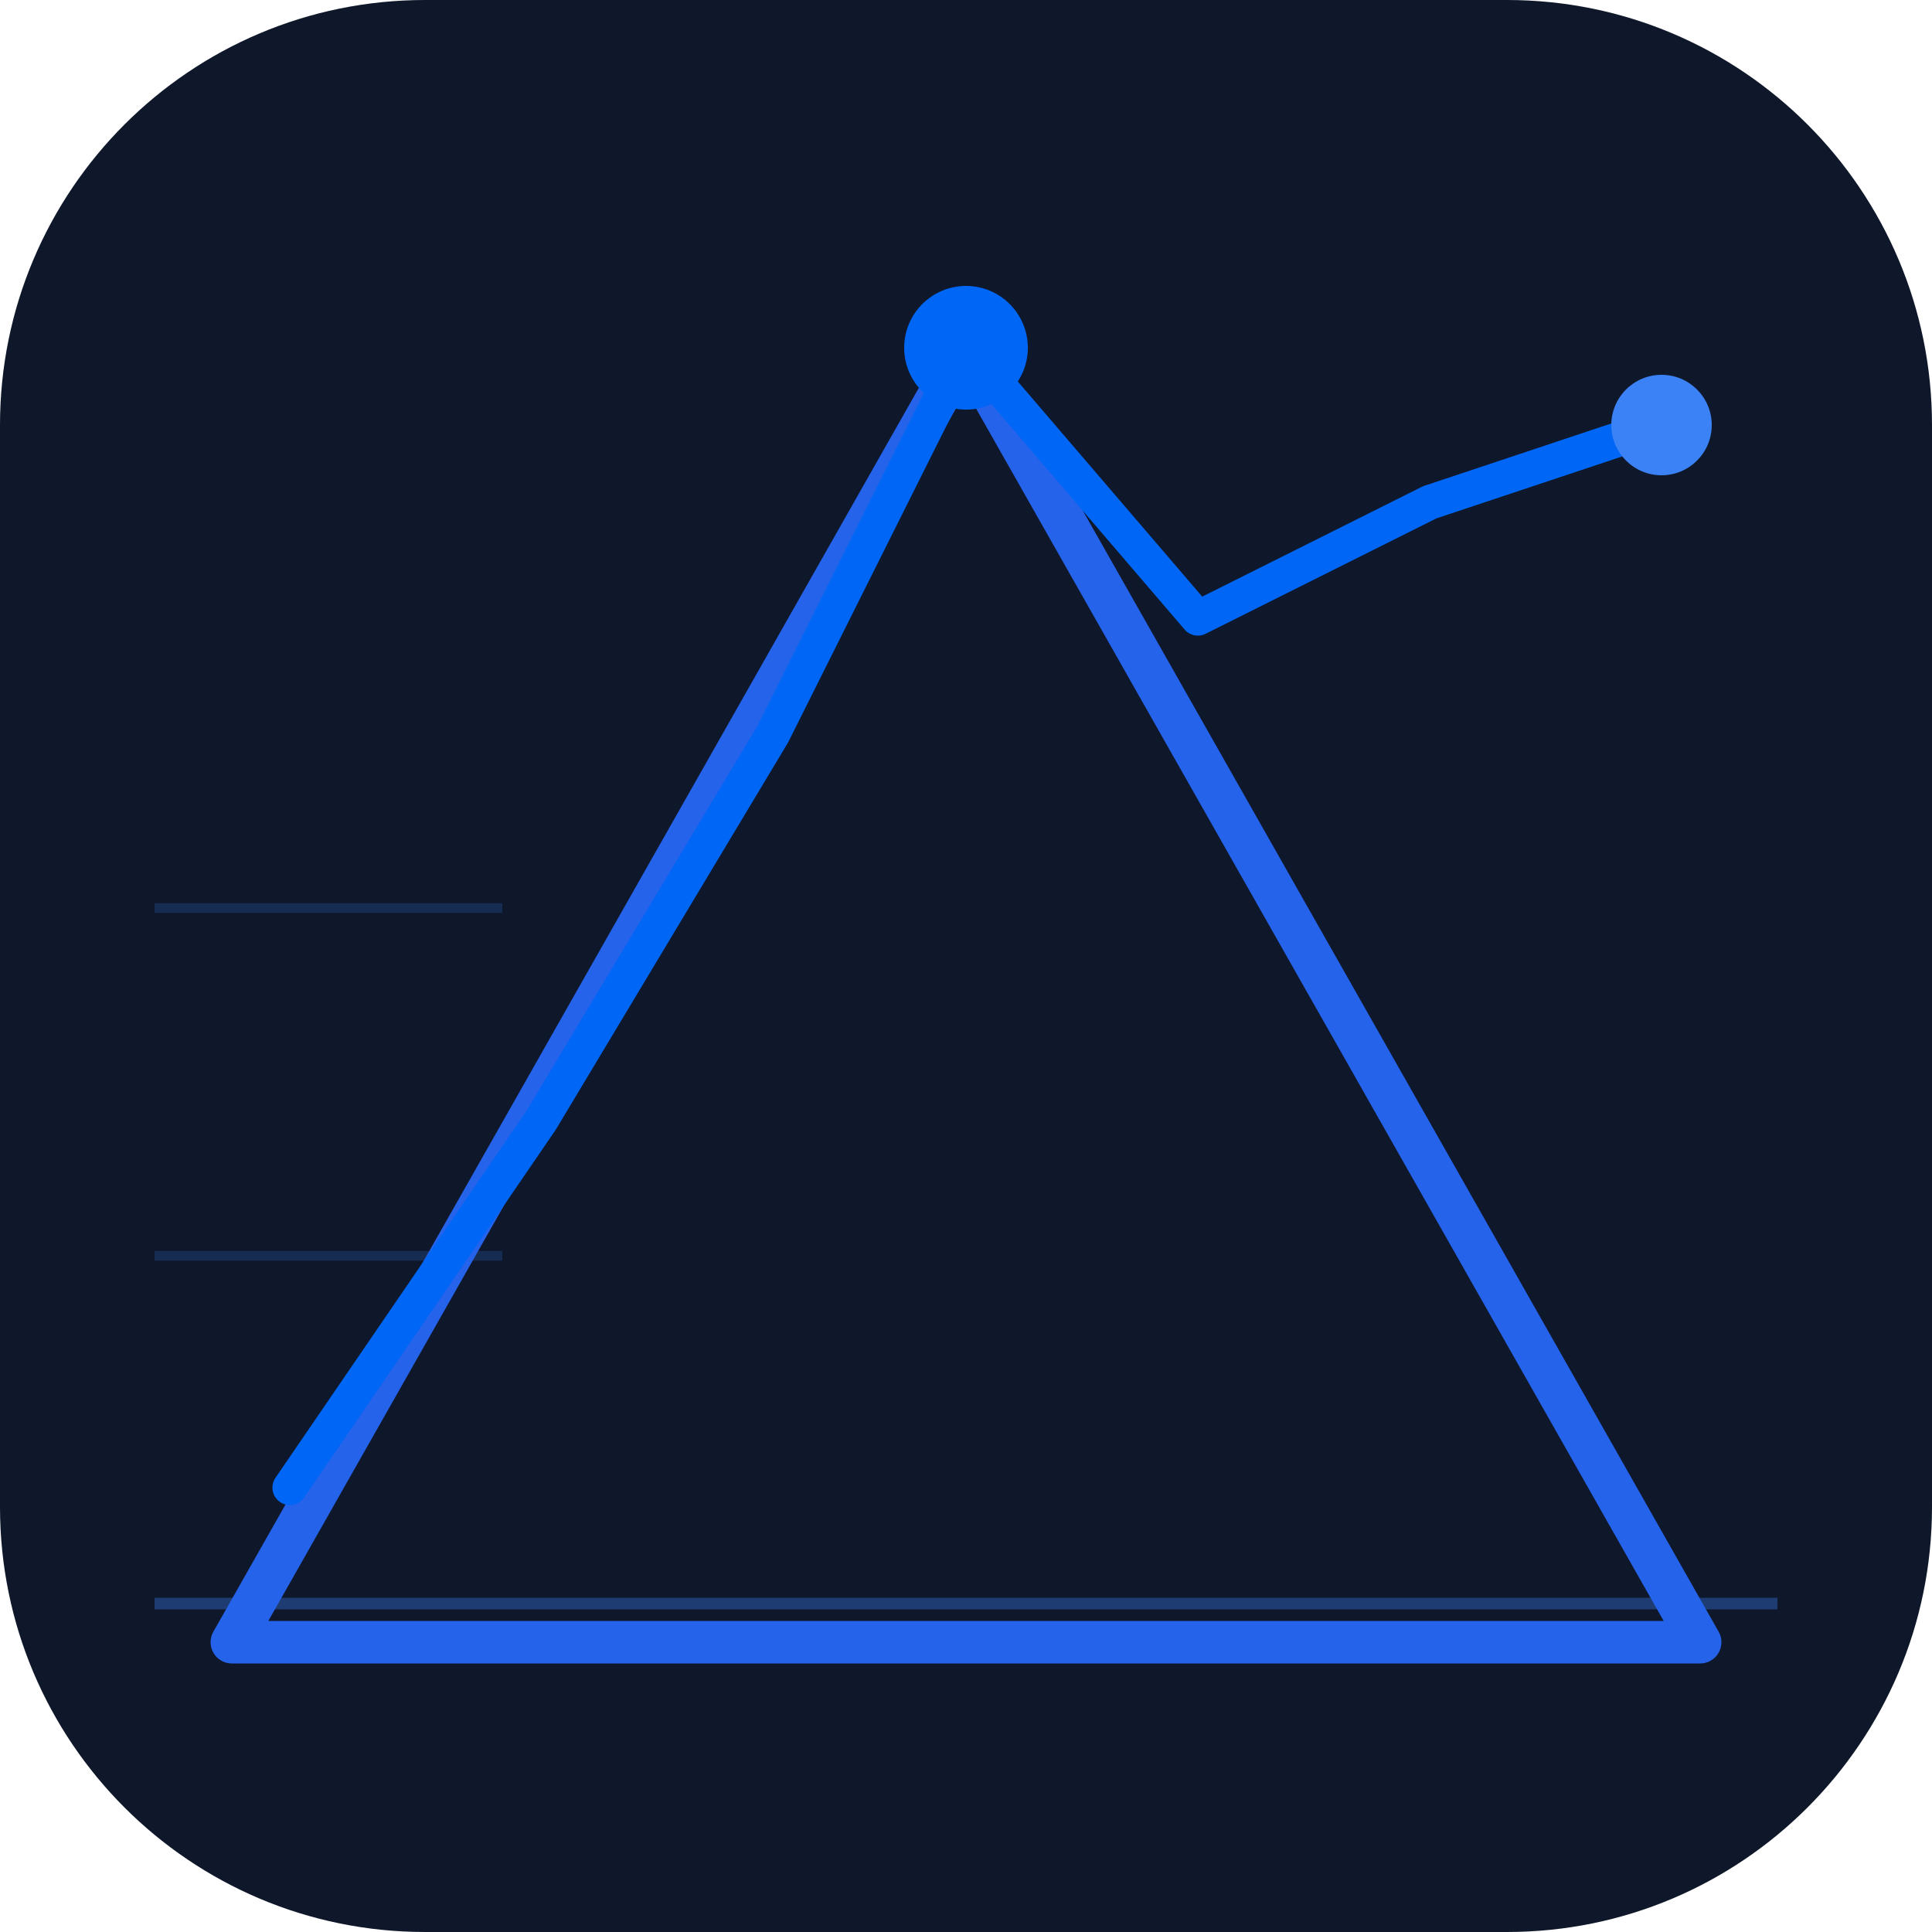
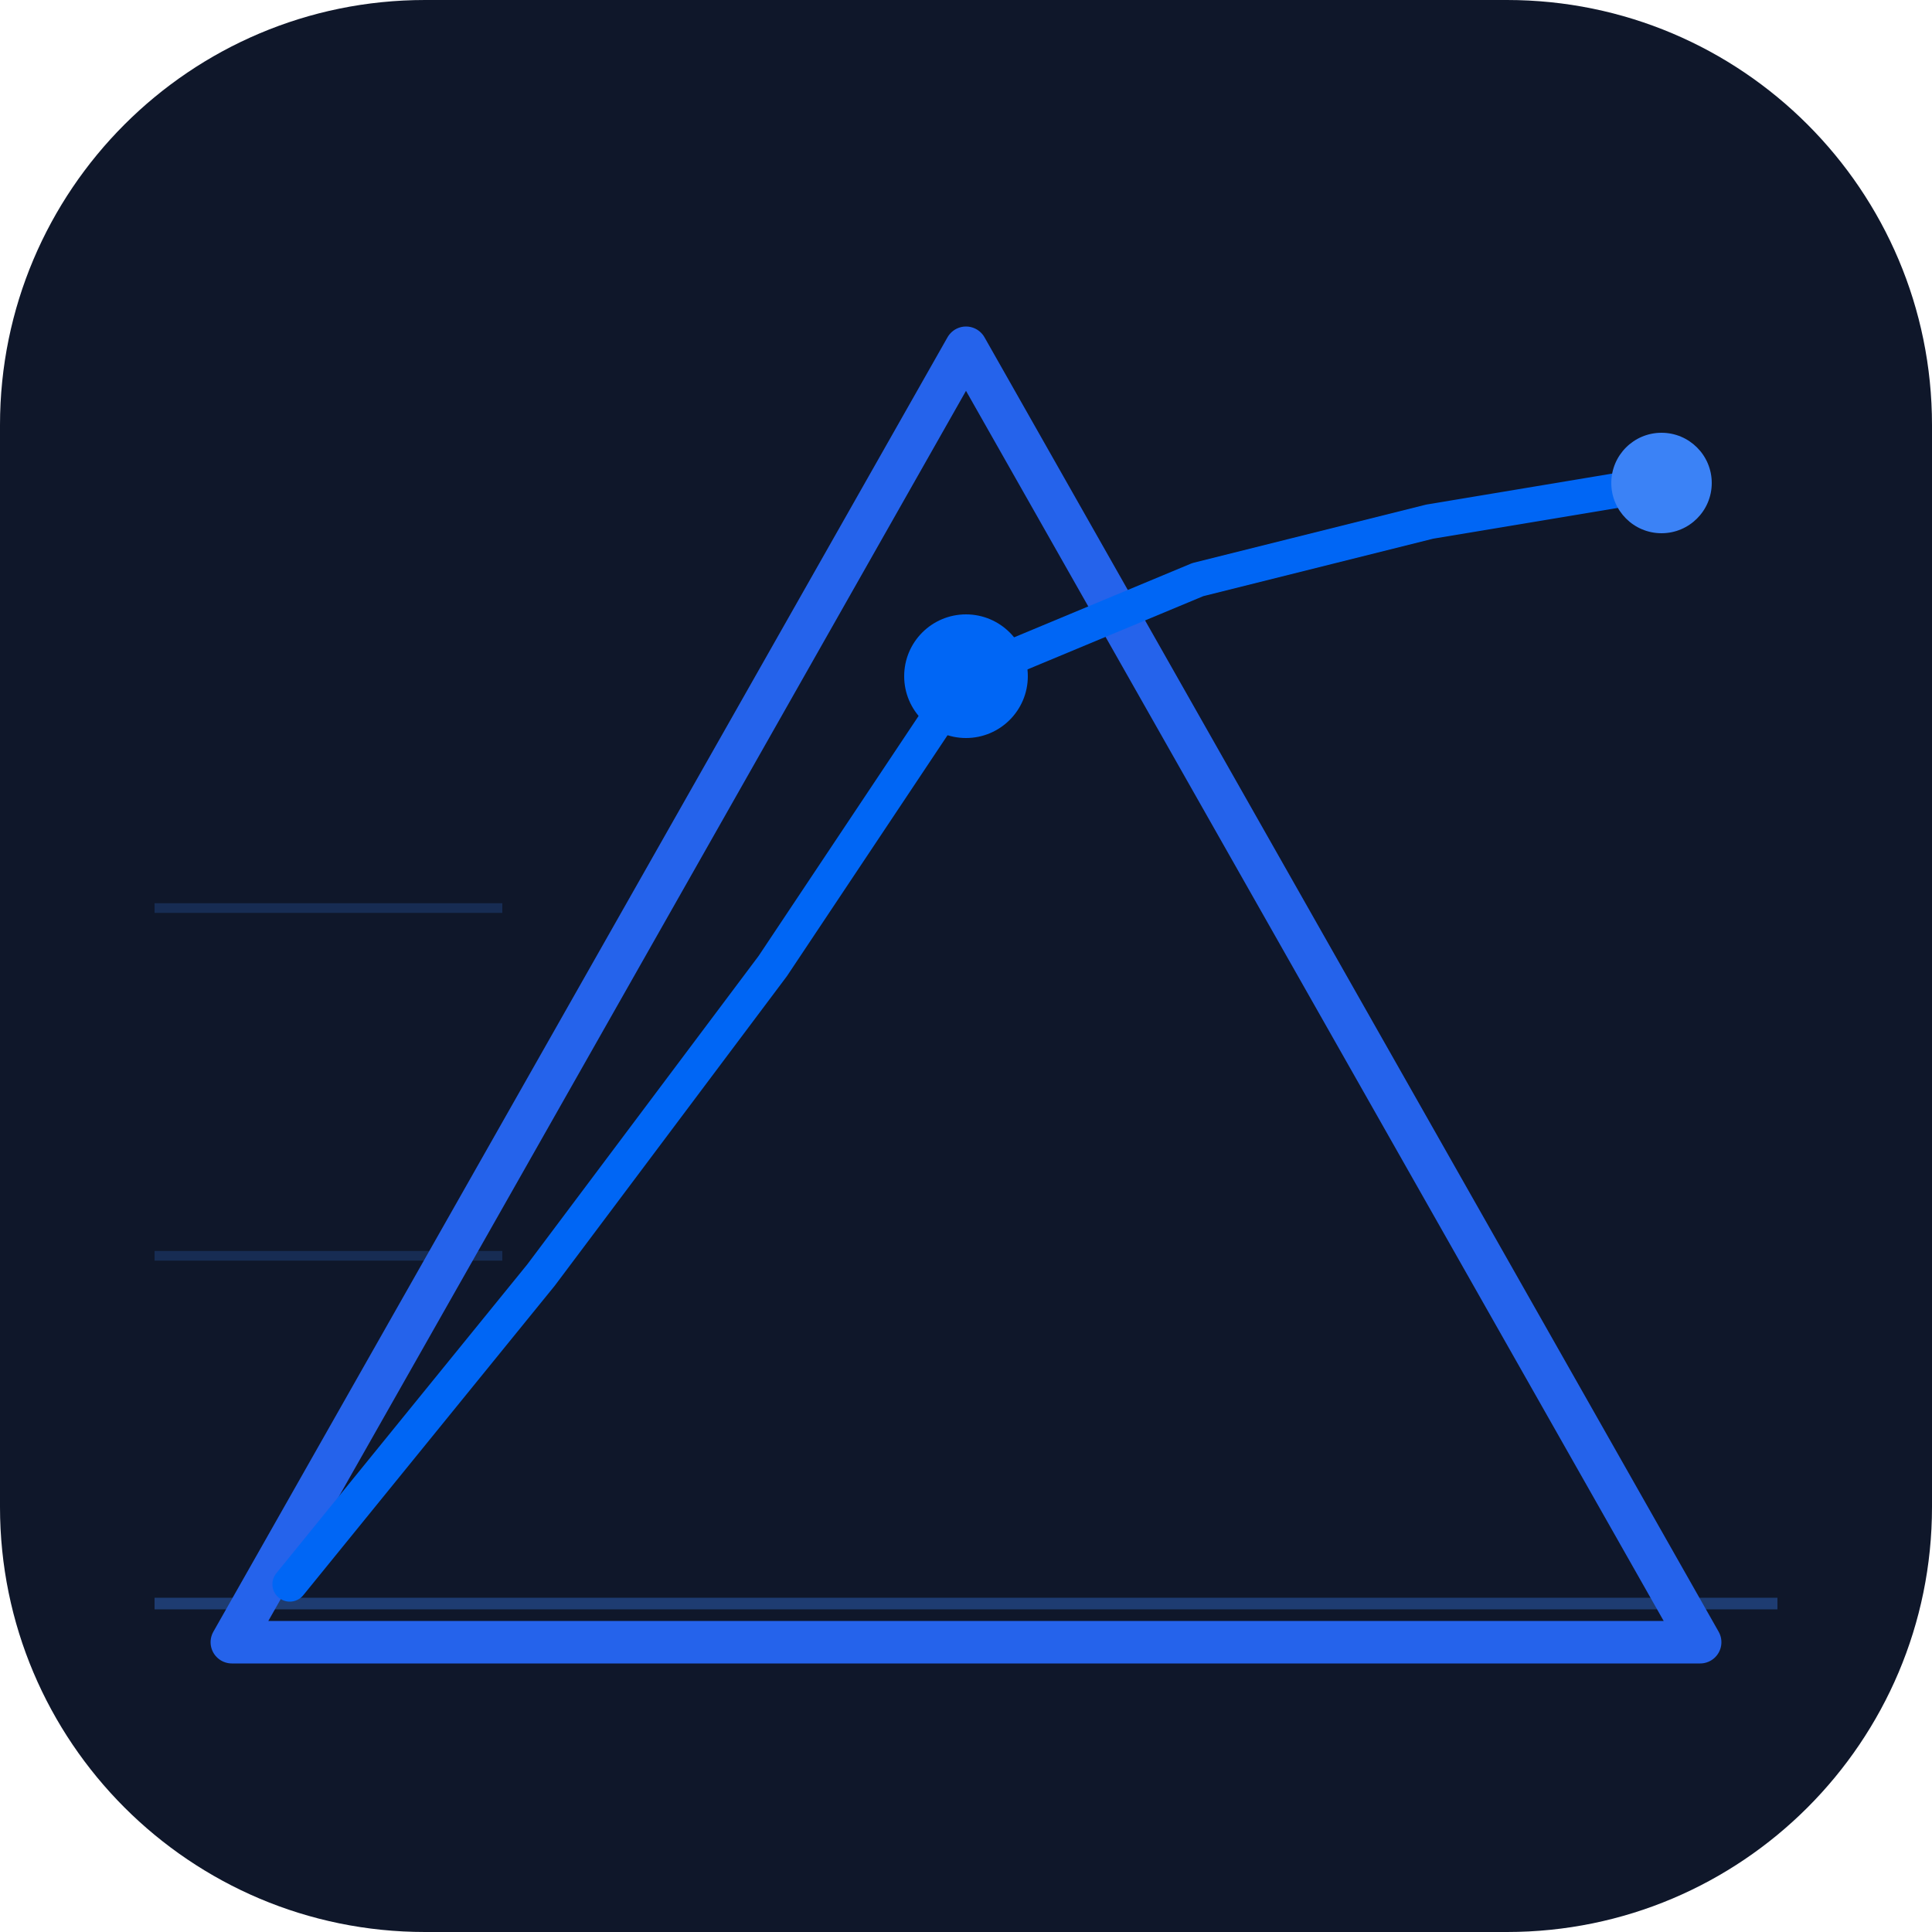
<svg xmlns="http://www.w3.org/2000/svg" viewBox="290 30 100 100" width="100" height="100" role="img">
  <rect x="290" y="30" width="100" height="100" rx="22" fill="#0f172a" />
  <line x1="298" y1="113" x2="382" y2="113" stroke="#3b82f6" stroke-width="0.6" stroke-opacity="0.35" />
  <line x1="298" y1="95" x2="316" y2="95" stroke="#3b82f6" stroke-width="0.5" stroke-opacity="0.2" />
  <line x1="298" y1="77" x2="316" y2="77" stroke="#3b82f6" stroke-width="0.5" stroke-opacity="0.2" />
  <polygon points="302,115 340,48 378,115" fill="none" stroke="#2563eb" stroke-width="2.2" stroke-linejoin="round" />
-   <polyline points="305,107 318,88 330,68 340,48 352,62 364,56 376,52" fill="none" stroke="#0066f5" stroke-width="1.8" stroke-linecap="round" stroke-linejoin="round" />
-   <circle cx="340" cy="48" r="3.2" fill="#0066f5" />
-   <circle cx="376" cy="52" r="2.6" fill="#3b82f6" />
+   <polyline points="305,112 318,96 330,80 340,65 352,60 364,57 376,55" fill="none" stroke="#0066f5" stroke-width="1.8" stroke-linecap="round" stroke-linejoin="round" />
+   <circle cx="340" cy="65" r="3.2" fill="#0066f5" />
+   <circle cx="376" cy="55" r="2.6" fill="#3b82f6" />
</svg>
